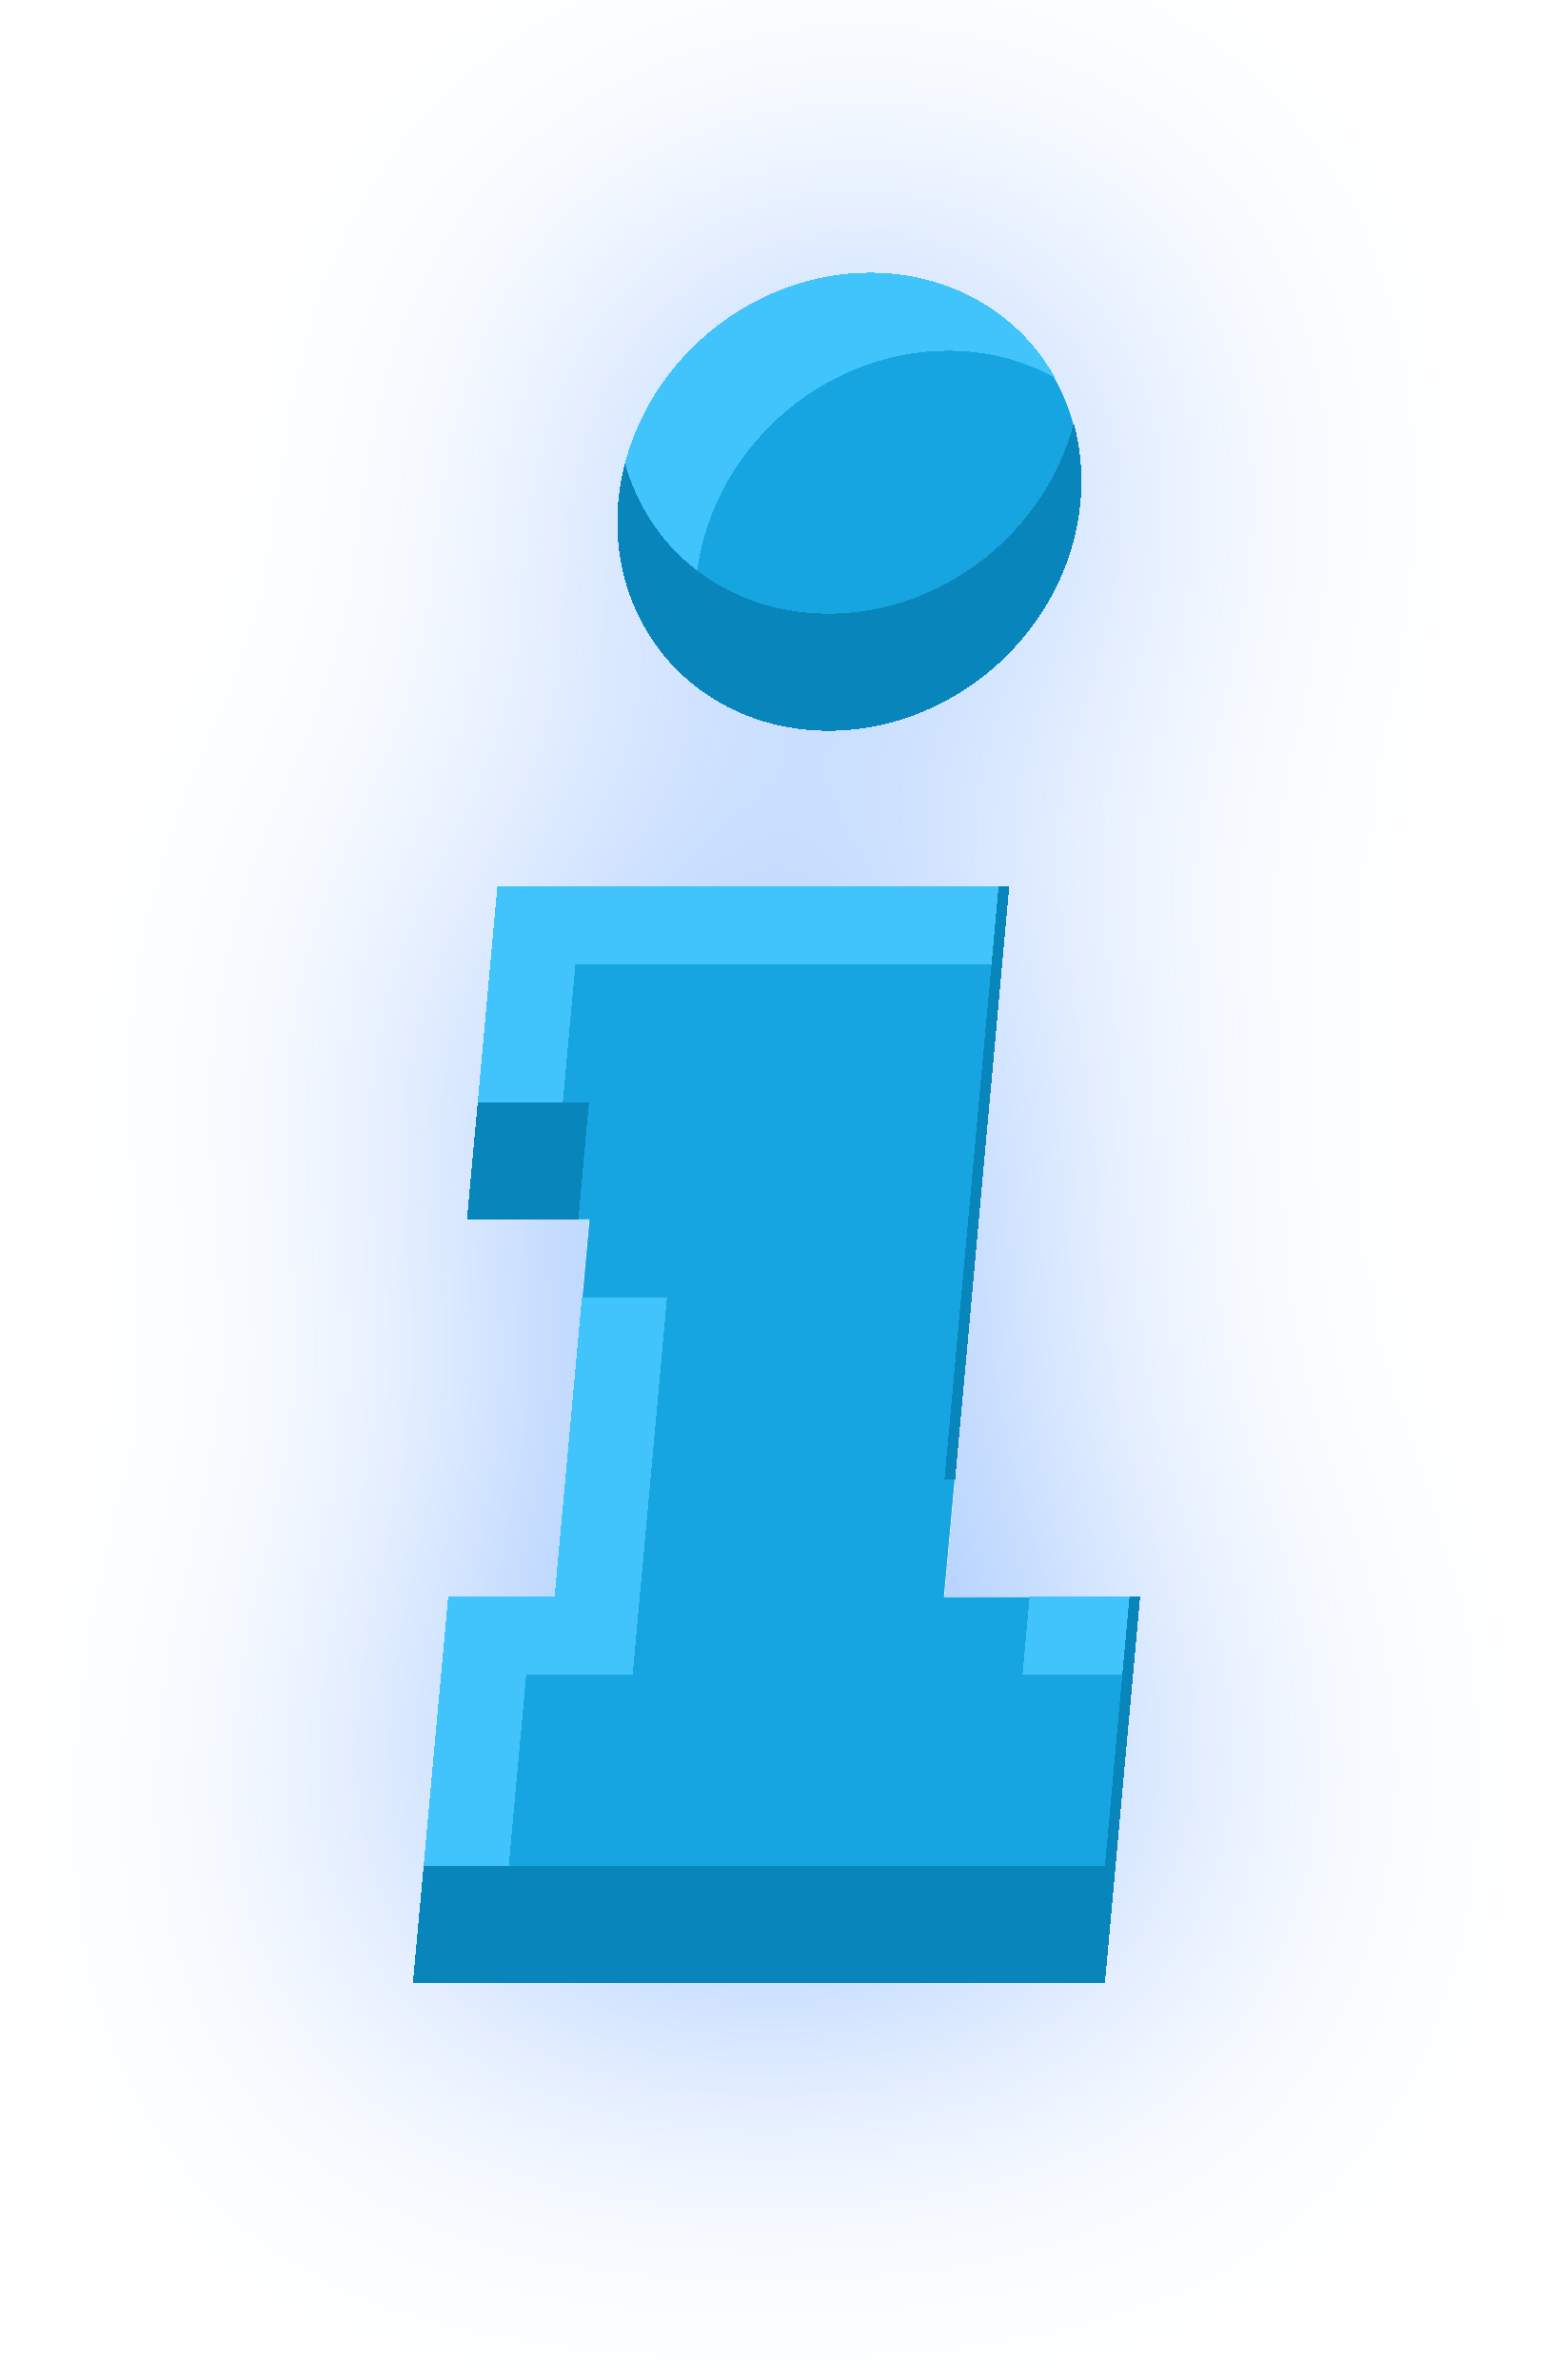
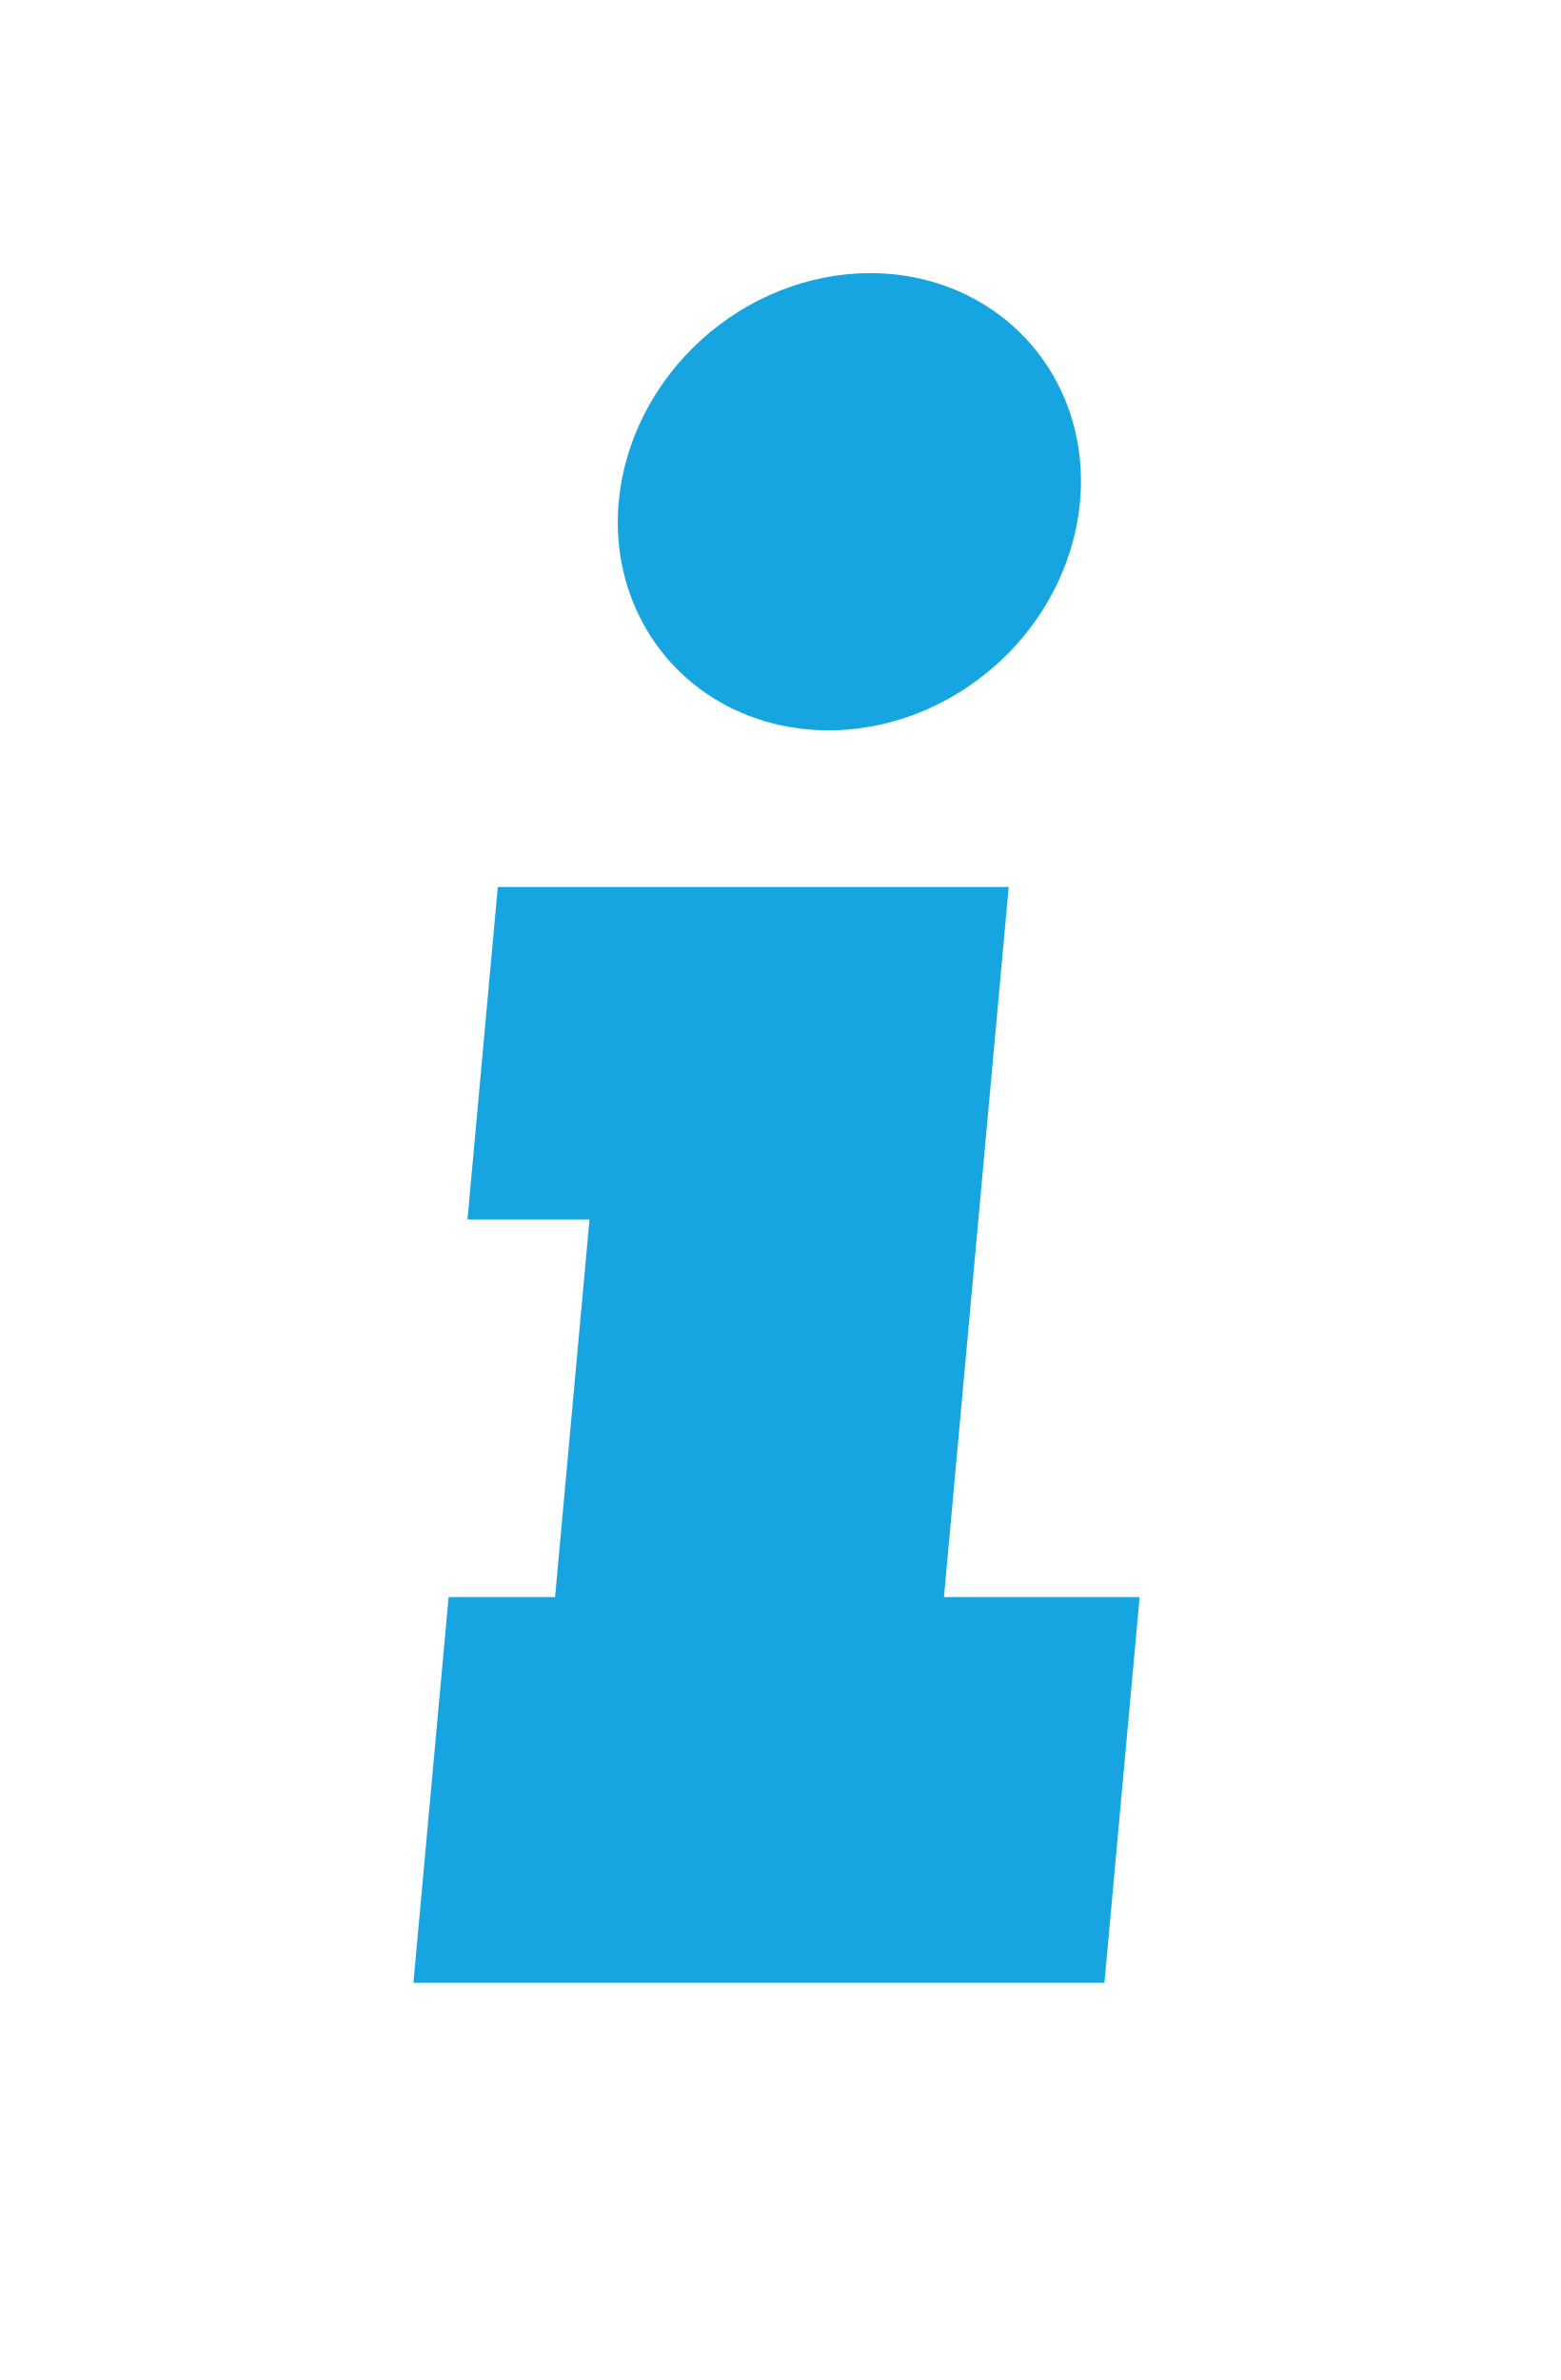
<svg xmlns="http://www.w3.org/2000/svg" width="40" height="61" viewBox="0 0 40 61" fill="none">
  <g filter="url(#filter0_dii_613_3163)">
    <path fill-rule="evenodd" clip-rule="evenodd" d="M28.312 50.818L29.214 40.934H24.198L25.858 22.735H12.761L11.984 31.253H15.112L14.229 40.934H11.5L10.598 50.818H28.312ZM25.497 7.983C24.583 7.341 23.474 7 22.308 7C20.745 7 19.187 7.613 17.977 8.71C16.767 9.808 16.003 11.3 15.861 12.859C15.755 14.022 16.001 15.157 16.565 16.121C17.128 17.085 17.985 17.834 19.023 18.275C20.061 18.716 21.236 18.832 22.4 18.607C23.564 18.382 24.667 17.827 25.57 17.009C26.473 16.19 27.134 15.146 27.467 14.006C27.801 12.866 27.791 11.684 27.439 10.611C27.087 9.539 26.41 8.625 25.497 7.983ZM18.543 14.967C18.529 14.944 18.515 14.921 18.501 14.898C18.148 14.294 17.995 13.585 18.061 12.859C18.117 12.251 18.323 11.659 18.656 11.132C18.323 11.659 18.117 12.251 18.061 12.859C17.995 13.585 18.148 14.294 18.501 14.898C18.515 14.921 18.529 14.944 18.543 14.967Z" fill="#17A5E1" />
  </g>
  <defs>
-     <filter id="filter0_dii_613_3163" x="0.598" y="-3" width="38.615" height="63.818" filterUnits="userSpaceOnUse" color-interpolation-filters="sRGB">
+     <filter x="0.598" y="-3" width="38.615" height="63.818" filterUnits="userSpaceOnUse" color-interpolation-filters="sRGB">
      <feFlood flood-opacity="0" result="BackgroundImageFix" />
      <feColorMatrix in="SourceAlpha" type="matrix" values="0 0 0 0 0 0 0 0 0 0 0 0 0 0 0 0 0 0 127 0" result="hardAlpha" />
      <feOffset />
      <feGaussianBlur stdDeviation="5" />
      <feComposite in2="hardAlpha" operator="out" />
      <feColorMatrix type="matrix" values="0 0 0 0 0.15 0 0 0 0 0.49 0 0 0 0 1 0 0 0 0.5 0" />
      <feBlend mode="normal" in2="BackgroundImageFix" result="effect1_dropShadow_613_3163" />
      <feBlend mode="normal" in="SourceGraphic" in2="effect1_dropShadow_613_3163" result="shape" />
      <feColorMatrix in="SourceAlpha" type="matrix" values="0 0 0 0 0 0 0 0 0 0 0 0 0 0 0 0 0 0 127 0" result="hardAlpha" />
      <feOffset dx="2" dy="2" />
      <feComposite in2="hardAlpha" operator="arithmetic" k2="-1" k3="1" />
      <feColorMatrix type="matrix" values="0 0 0 0 0.254 0 0 0 0 0.767 0 0 0 0 0.983 0 0 0 1 0" />
      <feBlend mode="normal" in2="shape" result="effect2_innerShadow_613_3163" />
      <feColorMatrix in="SourceAlpha" type="matrix" values="0 0 0 0 0 0 0 0 0 0 0 0 0 0 0 0 0 0 127 0" result="hardAlpha" />
      <feOffset dy="-3" />
      <feComposite in2="hardAlpha" operator="arithmetic" k2="-1" k3="1" />
      <feColorMatrix type="matrix" values="0 0 0 0 0.031 0 0 0 0 0.525 0 0 0 0 0.733 0 0 0 1 0" />
      <feBlend mode="normal" in2="effect2_innerShadow_613_3163" result="effect3_innerShadow_613_3163" />
    </filter>
  </defs>
</svg>
